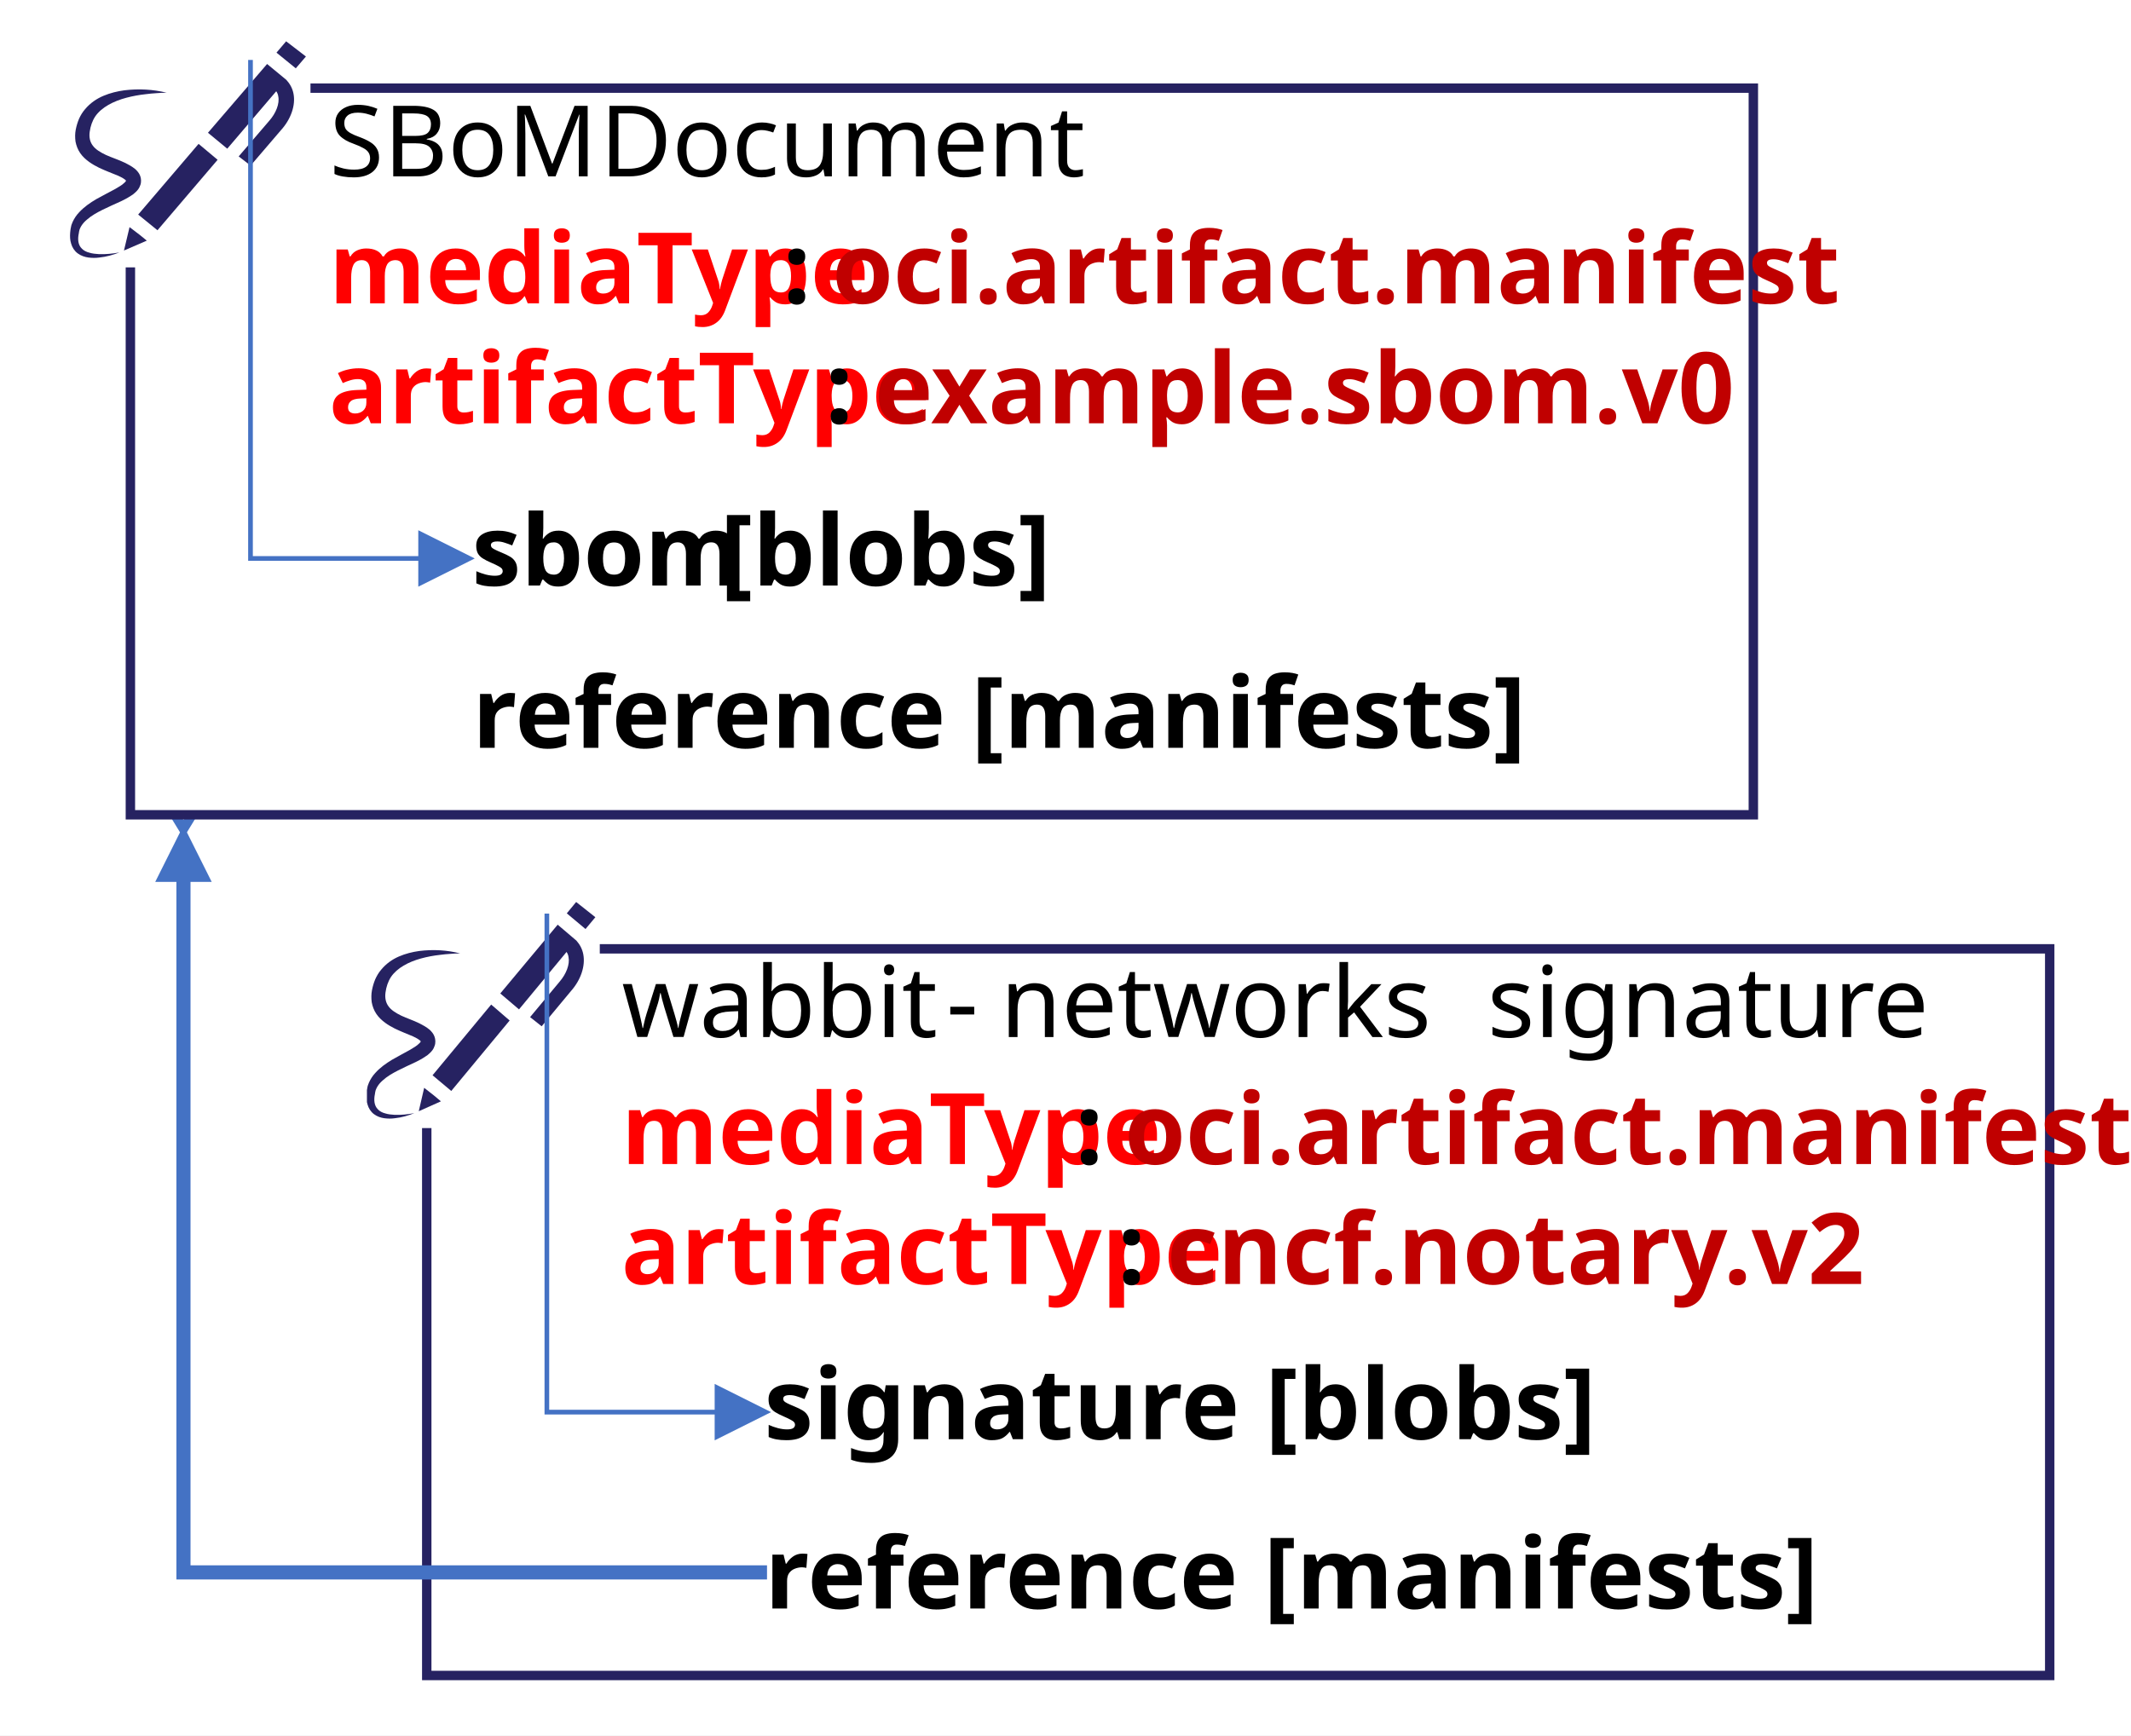
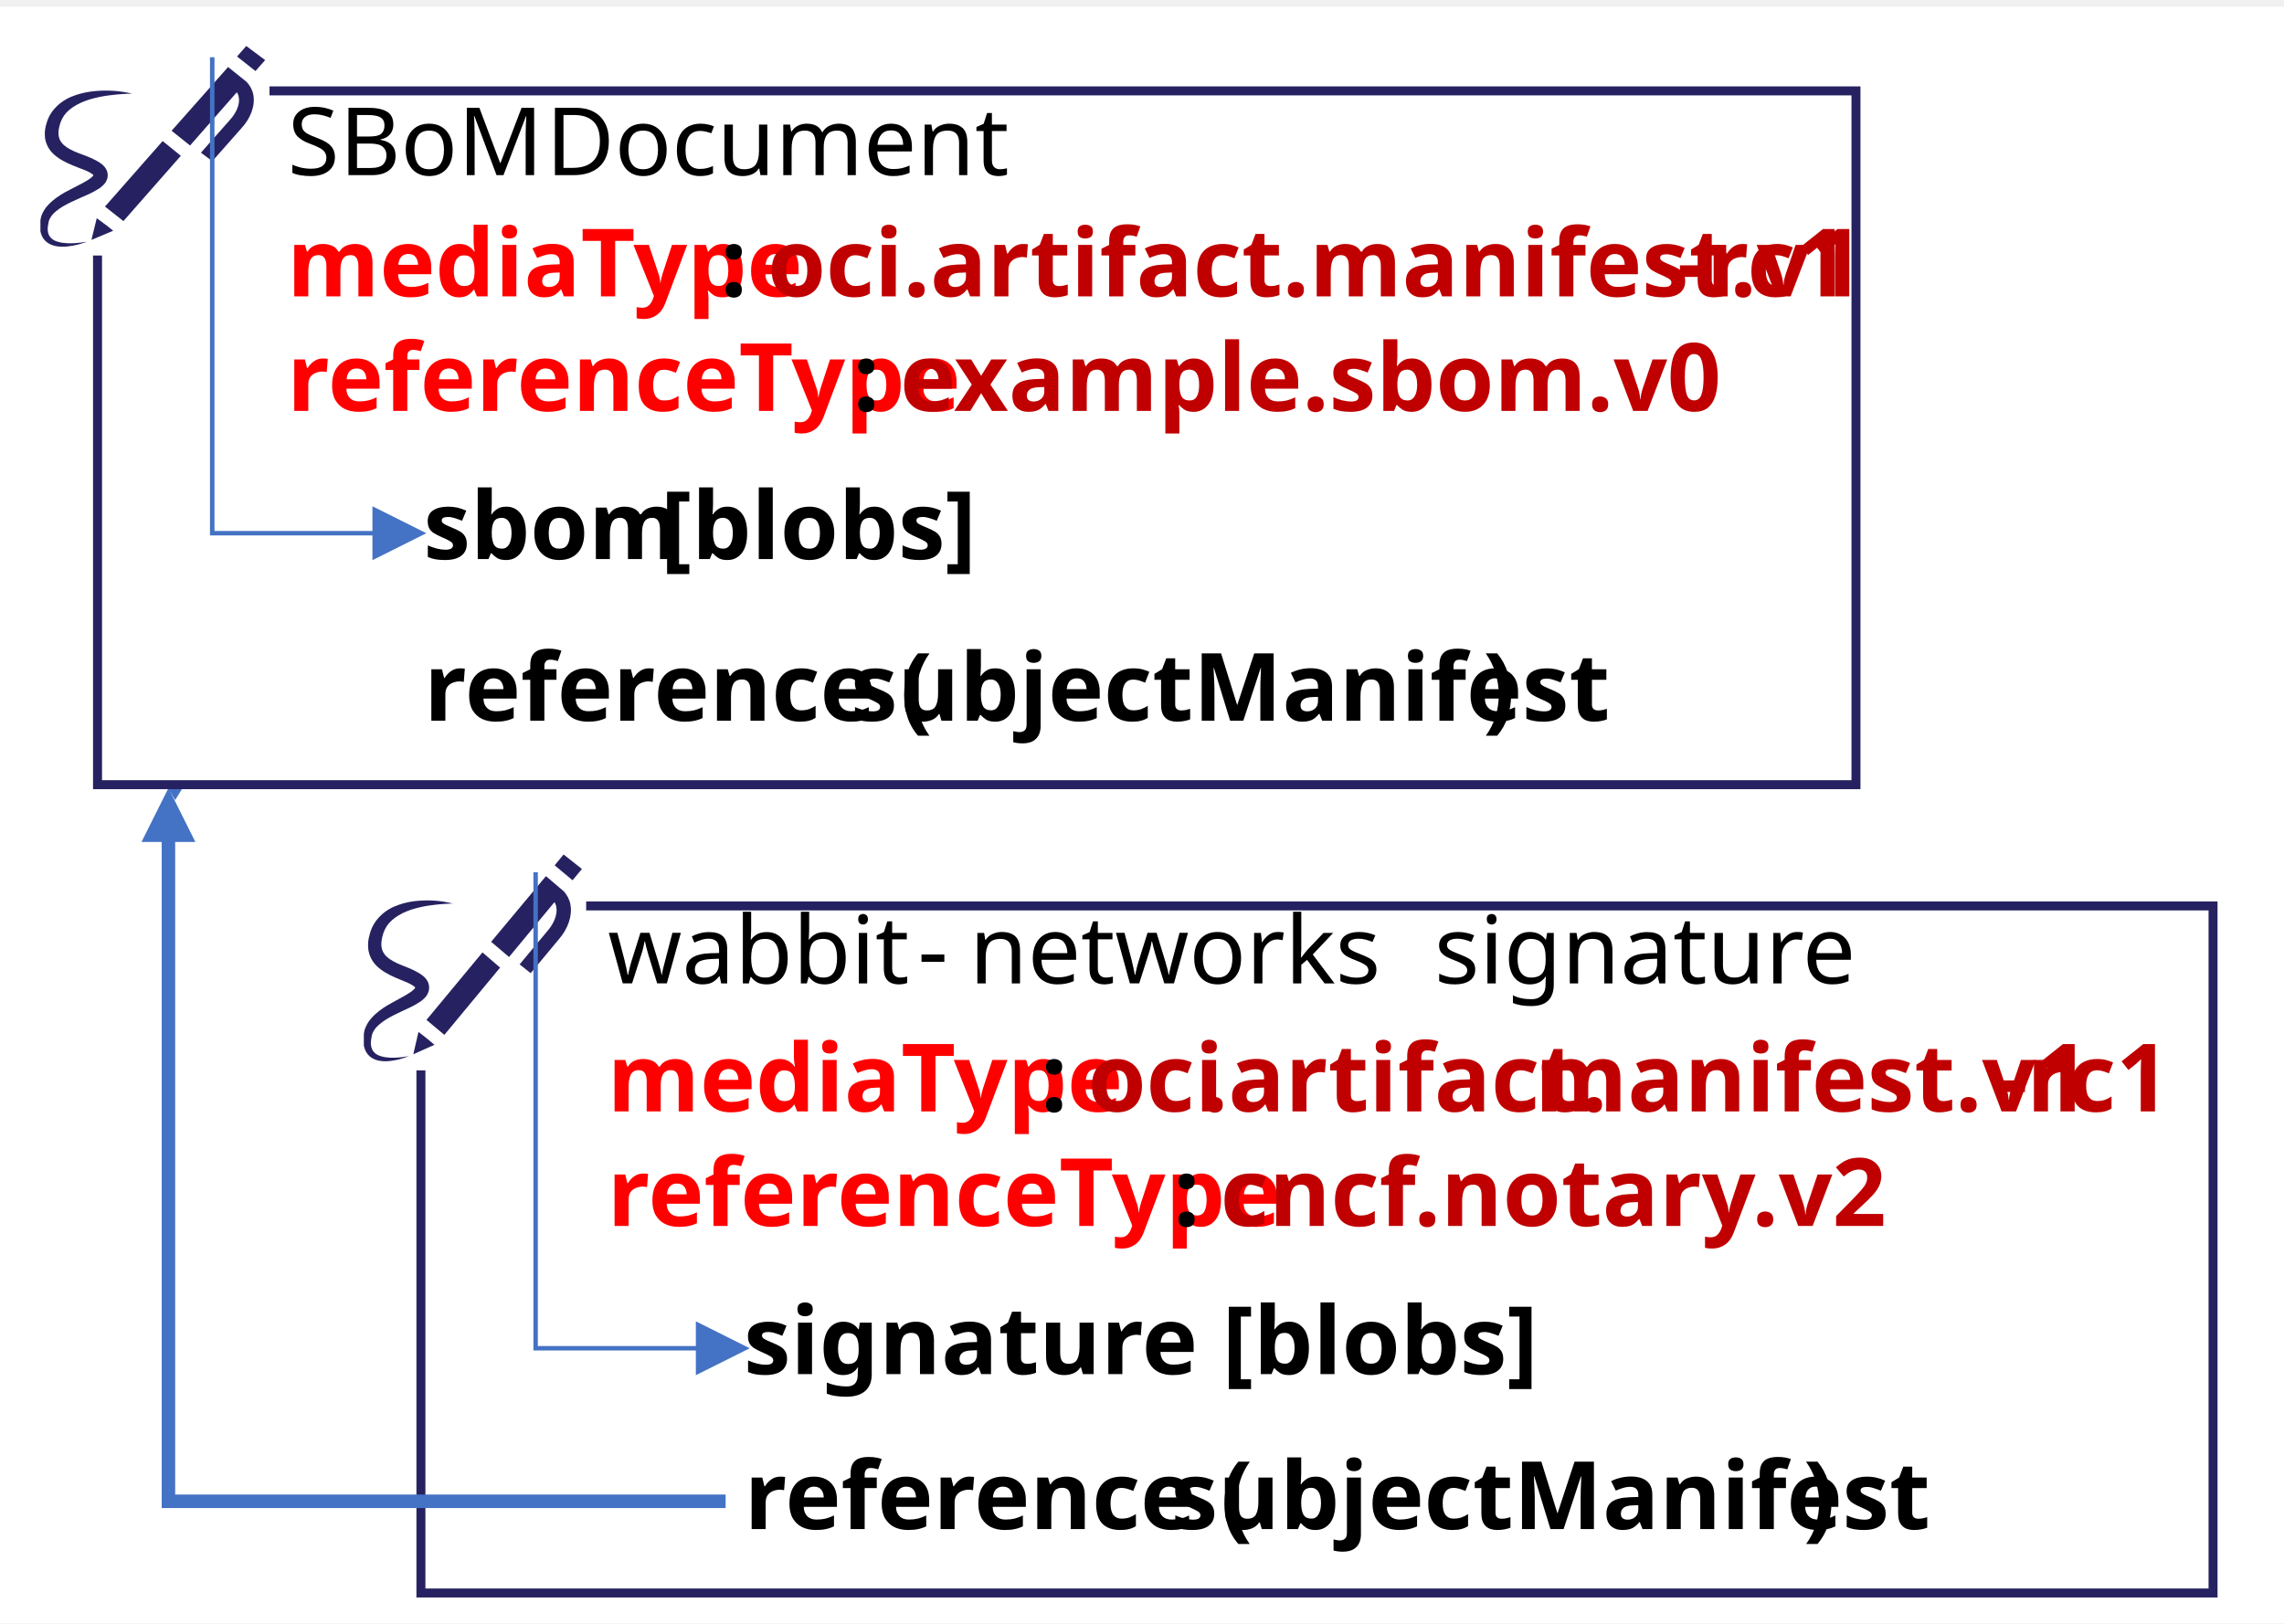
- <svg xmlns="http://www.w3.org/2000/svg" width="302" height="246" overflow="hidden">
+ <svg xmlns="http://www.w3.org/2000/svg" width="339" height="241" overflow="hidden">
  <defs>
    <clipPath id="clip0">
-       <rect x="929" y="530" width="302" height="246" />
+       <rect x="924" y="499" width="339" height="241" />
    </clipPath>
    <clipPath id="clip1">
-       <rect x="939" y="535" width="34" height="34" />
+       <rect x="978" y="625" width="33" height="34" />
    </clipPath>
    <clipPath id="clip2">
-       <rect x="939" y="535" width="34" height="34" />
+       <rect x="978" y="625" width="33" height="34" />
    </clipPath>
    <clipPath id="clip3">
-       <rect x="938" y="535" width="36" height="34" />
+       <rect x="977" y="625" width="35" height="34" />
    </clipPath>
    <clipPath id="clip4">
-       <rect x="938" y="535" width="36" height="34" />
+       <rect x="977" y="625" width="35" height="34" />
    </clipPath>
    <clipPath id="clip5">
-       <rect x="938" y="535" width="35" height="34" />
+       <rect x="977" y="625" width="34" height="34" />
    </clipPath>
    <clipPath id="clip6">
-       <rect x="938" y="535" width="35" height="34" />
+       <rect x="977" y="625" width="34" height="34" />
    </clipPath>
    <clipPath id="clip7">
-       <rect x="938" y="535" width="35" height="34" />
+       <rect x="977" y="625" width="34" height="34" />
    </clipPath>
    <clipPath id="clip8">
-       <rect x="938" y="535" width="35" height="34" />
+       <rect x="977" y="625" width="34" height="34" />
    </clipPath>
    <clipPath id="clip9">
-       <rect x="981" y="657" width="33" height="34" />
+       <rect x="930" y="505" width="34" height="33" />
    </clipPath>
    <clipPath id="clip10">
-       <rect x="981" y="657" width="33" height="34" />
+       <rect x="930" y="505" width="34" height="33" />
    </clipPath>
    <clipPath id="clip11">
-       <rect x="980" y="657" width="35" height="34" />
+       <rect x="929" y="505" width="36" height="33" />
    </clipPath>
    <clipPath id="clip12">
-       <rect x="980" y="657" width="35" height="34" />
+       <rect x="929" y="505" width="36" height="33" />
    </clipPath>
    <clipPath id="clip13">
-       <rect x="980" y="657" width="34" height="34" />
+       <rect x="929" y="505" width="35" height="33" />
    </clipPath>
    <clipPath id="clip14">
-       <rect x="980" y="657" width="34" height="34" />
+       <rect x="929" y="505" width="35" height="33" />
    </clipPath>
    <clipPath id="clip15">
-       <rect x="980" y="657" width="34" height="34" />
+       <rect x="929" y="505" width="35" height="33" />
    </clipPath>
    <clipPath id="clip16">
-       <rect x="980" y="657" width="34" height="34" />
+       <rect x="929" y="505" width="35" height="33" />
    </clipPath>
  </defs>
-   <g clip-path="url(#clip0)" transform="translate(-929 -530)">
-     <rect x="929" y="530" width="302" height="246" fill="#FFFFFF" />
-     <path d="M960.5 638.5 955 647.5 949.5 638.5Z" stroke="#4472C4" stroke-width="1.333" stroke-miterlimit="8" fill="none" fill-rule="evenodd" />
-     <path d="M947.478 542.493 1177.48 542.493 1177.48 645.493 947.478 645.493Z" stroke="#262261" stroke-width="1.333" stroke-miterlimit="8" fill="#FFFFFF" fill-rule="evenodd" />
+   <g clip-path="url(#clip0)" transform="translate(-924 -499)">
+     <rect x="924" y="500" width="339" height="240" fill="#FFFFFF" />
+     <path d="M955.5 607.5 950 616.5 944.5 607.5Z" stroke="#4472C4" stroke-width="1.333" stroke-miterlimit="8" fill="none" fill-rule="evenodd" />
+     <path d="M986.474 633.493 1252.47 633.493 1252.47 735.493 986.474 735.493Z" stroke="#262261" stroke-width="1.333" stroke-miterlimit="8" fill="#FFFFFF" fill-rule="evenodd" />
    <g clip-path="url(#clip1)">
      <g clip-path="url(#clip2)">
        <g clip-path="url(#clip3)">
          <g clip-path="url(#clip4)">
-             <path d="M188.645 275.839 223.742 275.839 223.742 308.742 188.645 308.742Z" fill="#FFFFFF" transform="matrix(1.00067 0 0 1 749.668 259.161)" />
+             <path d="M183.22 267.906 217.307 267.906 217.307 299.862 183.22 299.862Z" fill="#FFFFFF" transform="matrix(1 0 0 1.02961 794.237 349.161)" />
            <g clip-path="url(#clip5)">
              <g clip-path="url(#clip6)">
                <g clip-path="url(#clip7)">
                  <g clip-path="url(#clip8)">
-                     <path d="M20.353 16.83 17.788 14.572 9.646 24.594 12.246 26.818Z" fill="#262261" transform="matrix(1.05141 0 0 1 938.44 535.82)" />
-                     <path d="M9.851 27.468 8.483 26.373 7.731 29.691 10.809 28.289Z" fill="#262261" transform="matrix(1.05141 0 0 1 938.44 535.82)" />
-                     <path d="M28.289 1.642 30.889 3.865 32.257 2.189 29.589 0.034Z" fill="#262261" transform="matrix(1.05141 0 0 1 938.44 535.82)" />
-                     <path d="M23.192 16.351 24.8 17.651 28.87 12.656C30.239 11.083 30.889 9.099 30.581 7.457 30.444 6.704 30.102 6.055 29.623 5.507L27.023 3.25 19.053 12.998 21.653 15.256 28.255 7.115C28.392 7.32 28.494 7.56 28.528 7.833 28.733 8.86 28.22 10.228 27.297 11.322L23.192 16.351Z" fill="#262261" transform="matrix(1.05141 0 0 1 938.44 535.82)" />
-                     <path d="M1.745 26.715C1.813 26.544 1.881 26.373 1.984 26.202 2.189 25.86 2.429 25.587 2.737 25.313 3.318 24.766 4.071 24.321 4.857 23.91 5.644 23.5 6.465 23.124 7.32 22.713 7.731 22.508 8.175 22.268 8.62 21.96 8.86 21.824 9.065 21.653 9.304 21.413 9.544 21.174 9.783 20.9 9.92 20.456 10.091 20.045 10.057 19.498 9.92 19.122 9.783 18.711 9.509 18.403 9.27 18.164 8.757 17.719 8.278 17.48 7.833 17.24 6.944 16.795 6.089 16.522 5.302 16.145 4.549 15.769 3.9 15.359 3.523 14.811 3.147 14.298 3.01 13.614 3.113 12.862 3.215 12.075 3.455 11.322 3.865 10.672 4.721 9.373 6.328 8.517 8.039 8.039 8.894 7.799 9.783 7.628 10.707 7.525 11.151 7.457 11.63 7.423 12.075 7.389 12.52 7.354 12.998 7.32 13.477 7.32 11.63 6.841 9.715 6.739 7.799 6.978 6.841 7.115 5.884 7.354 4.96 7.765 4.036 8.175 3.181 8.791 2.497 9.646 2.155 10.057 1.881 10.536 1.676 11.014 1.471 11.528 1.334 12.007 1.231 12.554 1.129 13.101 1.129 13.648 1.197 14.23 1.3 14.811 1.505 15.393 1.847 15.906 2.189 16.419 2.6 16.795 3.044 17.137 3.489 17.48 3.934 17.719 4.378 17.959 5.268 18.403 6.157 18.745 6.944 19.087 7.32 19.258 7.662 19.463 7.867 19.635 7.97 19.703 8.004 19.771 8.004 19.805 8.004 19.84 8.004 19.805 8.004 19.805 8.004 19.805 7.97 19.908 7.867 20.011 7.765 20.113 7.628 20.216 7.491 20.353 7.183 20.592 6.807 20.797 6.431 21.037 5.644 21.482 4.823 21.926 4.002 22.405 3.181 22.918 2.36 23.5 1.676 24.287 1.334 24.663 1.026 25.142 0.821 25.621 0.718 25.86 0.616 26.134 0.582 26.407 0.513 26.681 0.513 26.921 0.479 27.16 0.445 27.673 0.445 28.186 0.616 28.733 0.753 29.247 1.06 29.76 1.505 30.102 1.95 30.444 2.463 30.615 2.942 30.683 3.455 30.752 3.934 30.752 4.413 30.683 5.37 30.581 6.26 30.307 7.115 29.965 6.191 30.136 5.268 30.239 4.378 30.204 3.934 30.17 3.489 30.136 3.079 29.999 2.668 29.896 2.292 29.691 2.052 29.418 1.539 28.905 1.471 28.084 1.642 27.263 1.642 27.126 1.71 26.886 1.745 26.715Z" fill="#262261" transform="matrix(1.05141 0 0 1 938.44 535.82)" />
+                     <path d="M20.353 16.83 17.788 14.572 9.646 24.594 12.246 26.818Z" fill="#262261" transform="matrix(1.02048 0 0 1 977.456 625.82)" />
+                     <path d="M9.851 27.468 8.483 26.373 7.731 29.691 10.809 28.289Z" fill="#262261" transform="matrix(1.02048 0 0 1 977.456 625.82)" />
+                     <path d="M28.289 1.642 30.889 3.865 32.257 2.189 29.589 0.034Z" fill="#262261" transform="matrix(1.02048 0 0 1 977.456 625.82)" />
+                     <path d="M23.192 16.351 24.8 17.651 28.87 12.656C30.239 11.083 30.889 9.099 30.581 7.457 30.444 6.704 30.102 6.055 29.623 5.507L27.023 3.25 19.053 12.998 21.653 15.256 28.255 7.115C28.392 7.32 28.494 7.56 28.528 7.833 28.733 8.86 28.22 10.228 27.297 11.322L23.192 16.351Z" fill="#262261" transform="matrix(1.02048 0 0 1 977.456 625.82)" />
+                     <path d="M1.745 26.715C1.813 26.544 1.881 26.373 1.984 26.202 2.189 25.86 2.429 25.587 2.737 25.313 3.318 24.766 4.071 24.321 4.857 23.91 5.644 23.5 6.465 23.124 7.32 22.713 7.731 22.508 8.175 22.268 8.62 21.96 8.86 21.824 9.065 21.653 9.304 21.413 9.544 21.174 9.783 20.9 9.92 20.456 10.091 20.045 10.057 19.498 9.92 19.122 9.783 18.711 9.509 18.403 9.27 18.164 8.757 17.719 8.278 17.48 7.833 17.24 6.944 16.795 6.089 16.522 5.302 16.145 4.549 15.769 3.9 15.359 3.523 14.811 3.147 14.298 3.01 13.614 3.113 12.862 3.215 12.075 3.455 11.322 3.865 10.672 4.721 9.373 6.328 8.517 8.039 8.039 8.894 7.799 9.783 7.628 10.707 7.525 11.151 7.457 11.63 7.423 12.075 7.389 12.52 7.354 12.998 7.32 13.477 7.32 11.63 6.841 9.715 6.739 7.799 6.978 6.841 7.115 5.884 7.354 4.96 7.765 4.036 8.175 3.181 8.791 2.497 9.646 2.155 10.057 1.881 10.536 1.676 11.014 1.471 11.528 1.334 12.007 1.231 12.554 1.129 13.101 1.129 13.648 1.197 14.23 1.3 14.811 1.505 15.393 1.847 15.906 2.189 16.419 2.6 16.795 3.044 17.137 3.489 17.48 3.934 17.719 4.378 17.959 5.268 18.403 6.157 18.745 6.944 19.087 7.32 19.258 7.662 19.463 7.867 19.635 7.97 19.703 8.004 19.771 8.004 19.805 8.004 19.84 8.004 19.805 8.004 19.805 8.004 19.805 7.97 19.908 7.867 20.011 7.765 20.113 7.628 20.216 7.491 20.353 7.183 20.592 6.807 20.797 6.431 21.037 5.644 21.482 4.823 21.926 4.002 22.405 3.181 22.918 2.36 23.5 1.676 24.287 1.334 24.663 1.026 25.142 0.821 25.621 0.718 25.86 0.616 26.134 0.582 26.407 0.513 26.681 0.513 26.921 0.479 27.16 0.445 27.673 0.445 28.186 0.616 28.733 0.753 29.247 1.06 29.76 1.505 30.102 1.95 30.444 2.463 30.615 2.942 30.683 3.455 30.752 3.934 30.752 4.413 30.683 5.37 30.581 6.26 30.307 7.115 29.965 6.191 30.136 5.268 30.239 4.378 30.204 3.934 30.17 3.489 30.136 3.079 29.999 2.668 29.896 2.292 29.691 2.052 29.418 1.539 28.905 1.471 28.084 1.642 27.263 1.642 27.126 1.71 26.886 1.745 26.715Z" fill="#262261" transform="matrix(1.02048 0 0 1 977.456 625.82)" />
                  </g>
                </g>
              </g>
            </g>
          </g>
        </g>
      </g>
    </g>
-     <text font-family="Consolas,Consolas_MSFontService,sans-serif" font-weight="400" font-size="14" transform="translate(975.683 555)">SBoM<tspan font-size="14" x="38.333" y="0">Document</tspan>
-       <tspan font-family="Calibri,Calibri_MSFontService,sans-serif" font-weight="700" font-size="14" x="20.184" y="58">sbom</tspan>
-       <tspan font-family="Calibri,Calibri_MSFontService,sans-serif" font-weight="700" font-size="14" x="55.35" y="58">[blobs]</tspan>
+     <text font-family="Consolas,Consolas_MSFontService,sans-serif" font-weight="400" font-size="14" transform="translate(1014.21 645)">wabbit<tspan font-size="14" x="46" y="0">-</tspan>
+       <tspan font-size="14" x="53.667" y="0">networks </tspan>
+       <tspan font-size="14" x="122.667" y="0">signature</tspan>
+       <tspan font-family="Calibri,Calibri_MSFontService,sans-serif" font-weight="700" font-size="14" x="20.184" y="58">signature [blobs]</tspan>
    </text>
-     <path d="M989.612 609.493 964.167 609.493 964.167 538.5 964.833 538.5 964.833 609.16 964.5 608.826 989.612 608.826ZM988.279 605.16 996.279 609.16 988.279 613.16Z" fill="#4472C4" />
-     <text font-family="Calibri,Calibri_MSFontService,sans-serif" font-weight="700" font-size="14" transform="translate(995.936 636)">reference [manifests]<tspan fill="#FF0000" font-size="14" x="-20.342" y="-63">mediaType</tspan>
-       <tspan font-size="14" x="43.991" y="-63">: </tspan>
-       <tspan fill="#C00000" font-size="14" x="50.991" y="-63">oci.artifact.manifest</tspan>
-       <tspan fill="#FF0000" font-size="14" x="-20.342" y="-46">artifactType</tspan>
-       <tspan font-size="14" x="49.991" y="-46">: </tspan>
-       <tspan fill="#C00000" font-size="14" x="56.991" y="-46">example.sbom.v0</tspan>
+     <path d="M1028.61 699.493 1003.17 699.493 1003.17 628.5 1003.83 628.5 1003.83 699.16 1003.5 698.826 1028.61 698.826ZM1027.28 695.16 1035.28 699.16 1027.28 703.16Z" fill="#4472C4" />
+     <text font-family="Calibri,Calibri_MSFontService,sans-serif" font-weight="700" font-size="14" transform="translate(1034.47 726)">reference (<tspan font-size="14" x="63.333" y="0">subjectManifest</tspan>
+       <tspan font-size="14" x="157.167" y="0">)</tspan>
+       <tspan fill="#FF0000" font-size="14" x="-20.342" y="-62">mediaType</tspan>
+       <tspan font-size="14" x="43.991" y="-62">: </tspan>
+       <tspan fill="#C00000" font-size="14" x="50.991" y="-62">oci</tspan>
+       <tspan fill="#C00000" font-size="14" x="67.825" y="-62">.artifact.</tspan>
+       <tspan fill="#C00000" font-size="14" x="117.325" y="-62">manifest.v1</tspan>
+       <tspan fill="#C00000" font-size="14" x="185.991" y="-62">-</tspan>
+       <tspan fill="#C00000" font-size="14" x="190.325" y="-62">rc1</tspan>
+       <tspan fill="#FF0000" font-size="14" x="-20.342" y="-45">referenceType</tspan>
+       <tspan font-size="14" x="63.658" y="-45">: </tspan>
+       <tspan fill="#C00000" font-size="14" x="70.658" y="-45">cncf.notary.v2</tspan>
    </text>
-     <path d="M989.478 664.493 1219.48 664.493 1219.48 767.493 989.478 767.493Z" stroke="#262261" stroke-width="1.333" stroke-miterlimit="8" fill="#FFFFFF" fill-rule="evenodd" />
+     <path d="M1031.7 722.881 948 722.881 948 622.667 950 622.667 950 721.881 949 720.881 1031.7 720.881ZM945 624 949 616 953 624Z" fill="#4472C4" />
+     <path d="M938.475 512.493 1199.47 512.493 1199.47 615.493 938.475 615.493Z" stroke="#262261" stroke-width="1.333" stroke-miterlimit="8" fill="#FFFFFF" fill-rule="evenodd" />
    <g clip-path="url(#clip9)">
      <g clip-path="url(#clip10)">
        <g clip-path="url(#clip11)">
          <g clip-path="url(#clip12)">
-             <path d="M183.22 267.906 217.307 267.906 217.307 299.862 183.22 299.862Z" fill="#FFFFFF" transform="matrix(1 0 0 1.02961 797.237 381.161)" />
+             <path d="M183.097 267.726 217.161 267.726 217.161 299.661 183.097 299.661Z" fill="#FFFFFF" transform="matrix(1.03099 0 0 1 740.668 237.274)" />
            <g clip-path="url(#clip13)">
              <g clip-path="url(#clip14)">
                <g clip-path="url(#clip15)">
                  <g clip-path="url(#clip16)">
-                     <path d="M20.353 16.83 17.788 14.572 9.646 24.594 12.246 26.818Z" fill="#262261" transform="matrix(1.02048 0 0 1 980.456 657.82)" />
-                     <path d="M9.851 27.468 8.483 26.373 7.731 29.691 10.809 28.289Z" fill="#262261" transform="matrix(1.02048 0 0 1 980.456 657.82)" />
-                     <path d="M28.289 1.642 30.889 3.865 32.257 2.189 29.589 0.034Z" fill="#262261" transform="matrix(1.02048 0 0 1 980.456 657.82)" />
-                     <path d="M23.192 16.351 24.8 17.651 28.87 12.656C30.239 11.083 30.889 9.099 30.581 7.457 30.444 6.704 30.102 6.055 29.623 5.507L27.023 3.25 19.053 12.998 21.653 15.256 28.255 7.115C28.392 7.32 28.494 7.56 28.528 7.833 28.733 8.86 28.22 10.228 27.297 11.322L23.192 16.351Z" fill="#262261" transform="matrix(1.02048 0 0 1 980.456 657.82)" />
-                     <path d="M1.745 26.715C1.813 26.544 1.881 26.373 1.984 26.202 2.189 25.86 2.429 25.587 2.737 25.313 3.318 24.766 4.071 24.321 4.857 23.91 5.644 23.5 6.465 23.124 7.32 22.713 7.731 22.508 8.175 22.268 8.62 21.96 8.86 21.824 9.065 21.653 9.304 21.413 9.544 21.174 9.783 20.9 9.92 20.456 10.091 20.045 10.057 19.498 9.92 19.122 9.783 18.711 9.509 18.403 9.27 18.164 8.757 17.719 8.278 17.48 7.833 17.24 6.944 16.795 6.089 16.522 5.302 16.145 4.549 15.769 3.9 15.359 3.523 14.811 3.147 14.298 3.01 13.614 3.113 12.862 3.215 12.075 3.455 11.322 3.865 10.672 4.721 9.373 6.328 8.517 8.039 8.039 8.894 7.799 9.783 7.628 10.707 7.525 11.151 7.457 11.63 7.423 12.075 7.389 12.52 7.354 12.998 7.32 13.477 7.32 11.63 6.841 9.715 6.739 7.799 6.978 6.841 7.115 5.884 7.354 4.96 7.765 4.036 8.175 3.181 8.791 2.497 9.646 2.155 10.057 1.881 10.536 1.676 11.014 1.471 11.528 1.334 12.007 1.231 12.554 1.129 13.101 1.129 13.648 1.197 14.23 1.3 14.811 1.505 15.393 1.847 15.906 2.189 16.419 2.6 16.795 3.044 17.137 3.489 17.48 3.934 17.719 4.378 17.959 5.268 18.403 6.157 18.745 6.944 19.087 7.32 19.258 7.662 19.463 7.867 19.635 7.97 19.703 8.004 19.771 8.004 19.805 8.004 19.84 8.004 19.805 8.004 19.805 8.004 19.805 7.97 19.908 7.867 20.011 7.765 20.113 7.628 20.216 7.491 20.353 7.183 20.592 6.807 20.797 6.431 21.037 5.644 21.482 4.823 21.926 4.002 22.405 3.181 22.918 2.36 23.5 1.676 24.287 1.334 24.663 1.026 25.142 0.821 25.621 0.718 25.86 0.616 26.134 0.582 26.407 0.513 26.681 0.513 26.921 0.479 27.16 0.445 27.673 0.445 28.186 0.616 28.733 0.753 29.247 1.06 29.76 1.505 30.102 1.95 30.444 2.463 30.615 2.942 30.683 3.455 30.752 3.934 30.752 4.413 30.683 5.37 30.581 6.26 30.307 7.115 29.965 6.191 30.136 5.268 30.239 4.378 30.204 3.934 30.17 3.489 30.136 3.079 29.999 2.668 29.896 2.292 29.691 2.052 29.418 1.539 28.905 1.471 28.084 1.642 27.263 1.642 27.126 1.71 26.886 1.745 26.715Z" fill="#262261" transform="matrix(1.02048 0 0 1 980.456 657.82)" />
+                     <path d="M19.754 16.335 17.264 14.143 9.363 23.871 11.886 26.029Z" fill="#262261" transform="matrix(1.08327 0 0 1 929.44 505.796)" />
+                     <path d="M9.562 26.66 8.234 25.598 7.503 28.818 10.491 27.457Z" fill="#262261" transform="matrix(1.08327 0 0 1 929.44 505.796)" />
+                     <path d="M27.457 1.594 29.98 3.752 31.308 2.125 28.718 0.033Z" fill="#262261" transform="matrix(1.08327 0 0 1 929.44 505.796)" />
+                     <path d="M22.51 15.87 24.07 17.131 28.021 12.284C29.349 10.757 29.98 8.831 29.681 7.238 29.549 6.507 29.216 5.877 28.752 5.345L26.228 3.154 18.493 12.616 21.016 14.807 27.424 6.906C27.556 7.105 27.656 7.337 27.689 7.603 27.888 8.599 27.39 9.927 26.494 10.989L22.51 15.87Z" fill="#262261" transform="matrix(1.08327 0 0 1 929.44 505.796)" />
+                     <path d="M1.693 25.93C1.76 25.764 1.826 25.598 1.926 25.432 2.125 25.1 2.357 24.834 2.656 24.568 3.22 24.037 3.951 23.605 4.714 23.207 5.478 22.809 6.275 22.444 7.105 22.045 7.503 21.846 7.935 21.613 8.367 21.315 8.599 21.182 8.798 21.016 9.03 20.784 9.263 20.551 9.495 20.285 9.628 19.854 9.794 19.456 9.761 18.924 9.628 18.559 9.495 18.161 9.23 17.862 8.997 17.629 8.499 17.198 8.034 16.965 7.603 16.733 6.74 16.301 5.91 16.036 5.146 15.671 4.416 15.305 3.785 14.907 3.42 14.376 3.054 13.878 2.922 13.214 3.021 12.483 3.121 11.72 3.353 10.989 3.752 10.358 4.582 9.097 6.142 8.267 7.802 7.802 8.632 7.57 9.495 7.404 10.392 7.304 10.823 7.238 11.288 7.204 11.72 7.171 12.151 7.138 12.616 7.105 13.081 7.105 11.288 6.64 9.429 6.54 7.57 6.773 6.64 6.906 5.71 7.138 4.814 7.537 3.918 7.935 3.088 8.533 2.424 9.363 2.092 9.761 1.826 10.226 1.627 10.691 1.428 11.188 1.295 11.653 1.195 12.185 1.096 12.716 1.096 13.247 1.162 13.811 1.262 14.376 1.461 14.94 1.793 15.438 2.125 15.936 2.523 16.301 2.955 16.634 3.386 16.965 3.818 17.198 4.25 17.43 5.113 17.862 5.976 18.194 6.74 18.526 7.105 18.692 7.437 18.891 7.636 19.057 7.736 19.123 7.769 19.19 7.769 19.223 7.769 19.256 7.769 19.223 7.769 19.223 7.769 19.223 7.736 19.323 7.636 19.422 7.537 19.522 7.404 19.621 7.271 19.754 6.972 19.987 6.607 20.186 6.242 20.418 5.478 20.85 4.681 21.282 3.884 21.746 3.088 22.244 2.291 22.809 1.627 23.572 1.295 23.938 0.996 24.402 0.797 24.867 0.697 25.1 0.598 25.365 0.564 25.631 0.498 25.896 0.498 26.129 0.465 26.361 0.432 26.859 0.432 27.357 0.598 27.888 0.73 28.386 1.029 28.884 1.461 29.216 1.892 29.549 2.39 29.714 2.855 29.781 3.353 29.847 3.818 29.847 4.283 29.781 5.212 29.681 6.076 29.416 6.906 29.084 6.009 29.25 5.113 29.349 4.25 29.316 3.818 29.283 3.386 29.25 2.988 29.117 2.59 29.017 2.224 28.818 1.992 28.552 1.494 28.054 1.428 27.258 1.594 26.461 1.594 26.328 1.66 26.096 1.693 25.93Z" fill="#262261" transform="matrix(1.08327 0 0 1 929.44 505.796)" />
                  </g>
                </g>
              </g>
            </g>
          </g>
        </g>
      </g>
    </g>
-     <text font-family="Consolas,Consolas_MSFontService,sans-serif" font-weight="400" font-size="14" transform="translate(1017.11 677)">wabbit<tspan font-size="14" x="46" y="0">-</tspan>
-       <tspan font-size="14" x="53.667" y="0">networks </tspan>
-       <tspan font-size="14" x="122.667" y="0">signature</tspan>
-       <tspan font-family="Calibri,Calibri_MSFontService,sans-serif" font-weight="700" font-size="14" x="20.184" y="57">signature [blobs]</tspan>
+     <text font-family="Consolas,Consolas_MSFontService,sans-serif" font-weight="400" font-size="14" transform="translate(966.676 525)">SBoM<tspan font-size="14" x="38.333" y="0">Document</tspan>
+       <tspan font-family="Calibri,Calibri_MSFontService,sans-serif" font-weight="700" font-size="14" x="20.184" y="57">sbom</tspan>
+       <tspan font-family="Calibri,Calibri_MSFontService,sans-serif" font-weight="700" font-size="14" x="55.35" y="57">[blobs]</tspan>
    </text>
-     <path d="M1031.61 730.493 1006.17 730.493 1006.17 659.5 1006.83 659.5 1006.83 730.16 1006.5 729.826 1031.61 729.826ZM1030.28 726.16 1038.28 730.16 1030.28 734.16Z" fill="#4472C4" />
-     <text font-family="Calibri,Calibri_MSFontService,sans-serif" font-weight="700" font-size="14" transform="translate(1037.37 758)">reference [manifests]<tspan fill="#FF0000" font-size="14" x="-20.342" y="-63">mediaType</tspan>
-       <tspan font-size="14" x="43.992" y="-63">: </tspan>
-       <tspan fill="#C00000" font-size="14" x="50.992" y="-63">oci.artifact.manifest</tspan>
-       <tspan fill="#FF0000" font-size="14" x="-20.342" y="-46">artifactType</tspan>
-       <tspan font-size="14" x="49.992" y="-46">: </tspan>
-       <tspan fill="#C00000" font-size="14" x="56.992" y="-46">cncf.notary.v2</tspan>
+     <path d="M980.612 578.493 955.167 578.493 955.167 507.5 955.833 507.5 955.833 578.16 955.5 577.826 980.612 577.826ZM979.279 574.16 987.279 578.16 979.279 582.16Z" fill="#4472C4" />
+     <text font-family="Calibri,Calibri_MSFontService,sans-serif" font-weight="700" font-size="14" transform="translate(986.929 606)">reference (<tspan font-size="14" x="63.333" y="0">subjectManifest</tspan>
+       <tspan font-size="14" x="157.167" y="0">)</tspan>
+       <tspan fill="#FF0000" font-size="14" x="-20.342" y="-63">mediaType</tspan>
+       <tspan font-size="14" x="43.991" y="-63">: </tspan>
+       <tspan fill="#C00000" font-size="14" x="50.991" y="-63">oci.artifact.manifest.v1</tspan>
+       <tspan fill="#C00000" font-size="14" x="185.991" y="-63">-</tspan>
+       <tspan fill="#C00000" font-size="14" x="190.325" y="-63">rc1</tspan>
+       <tspan fill="#FF0000" font-size="14" x="-20.342" y="-46">referenceType</tspan>
+       <tspan font-size="14" x="63.658" y="-46">: </tspan>
+       <tspan fill="#C00000" font-size="14" x="70.658" y="-46">example.sbom.v0</tspan>
    </text>
-     <path d="M1037.7 753.881 954 753.881 954 653.667 956 653.667 956 752.881 955 751.881 1037.7 751.881ZM951 655 955 647 959 655Z" fill="#4472C4" />
  </g>
</svg>
